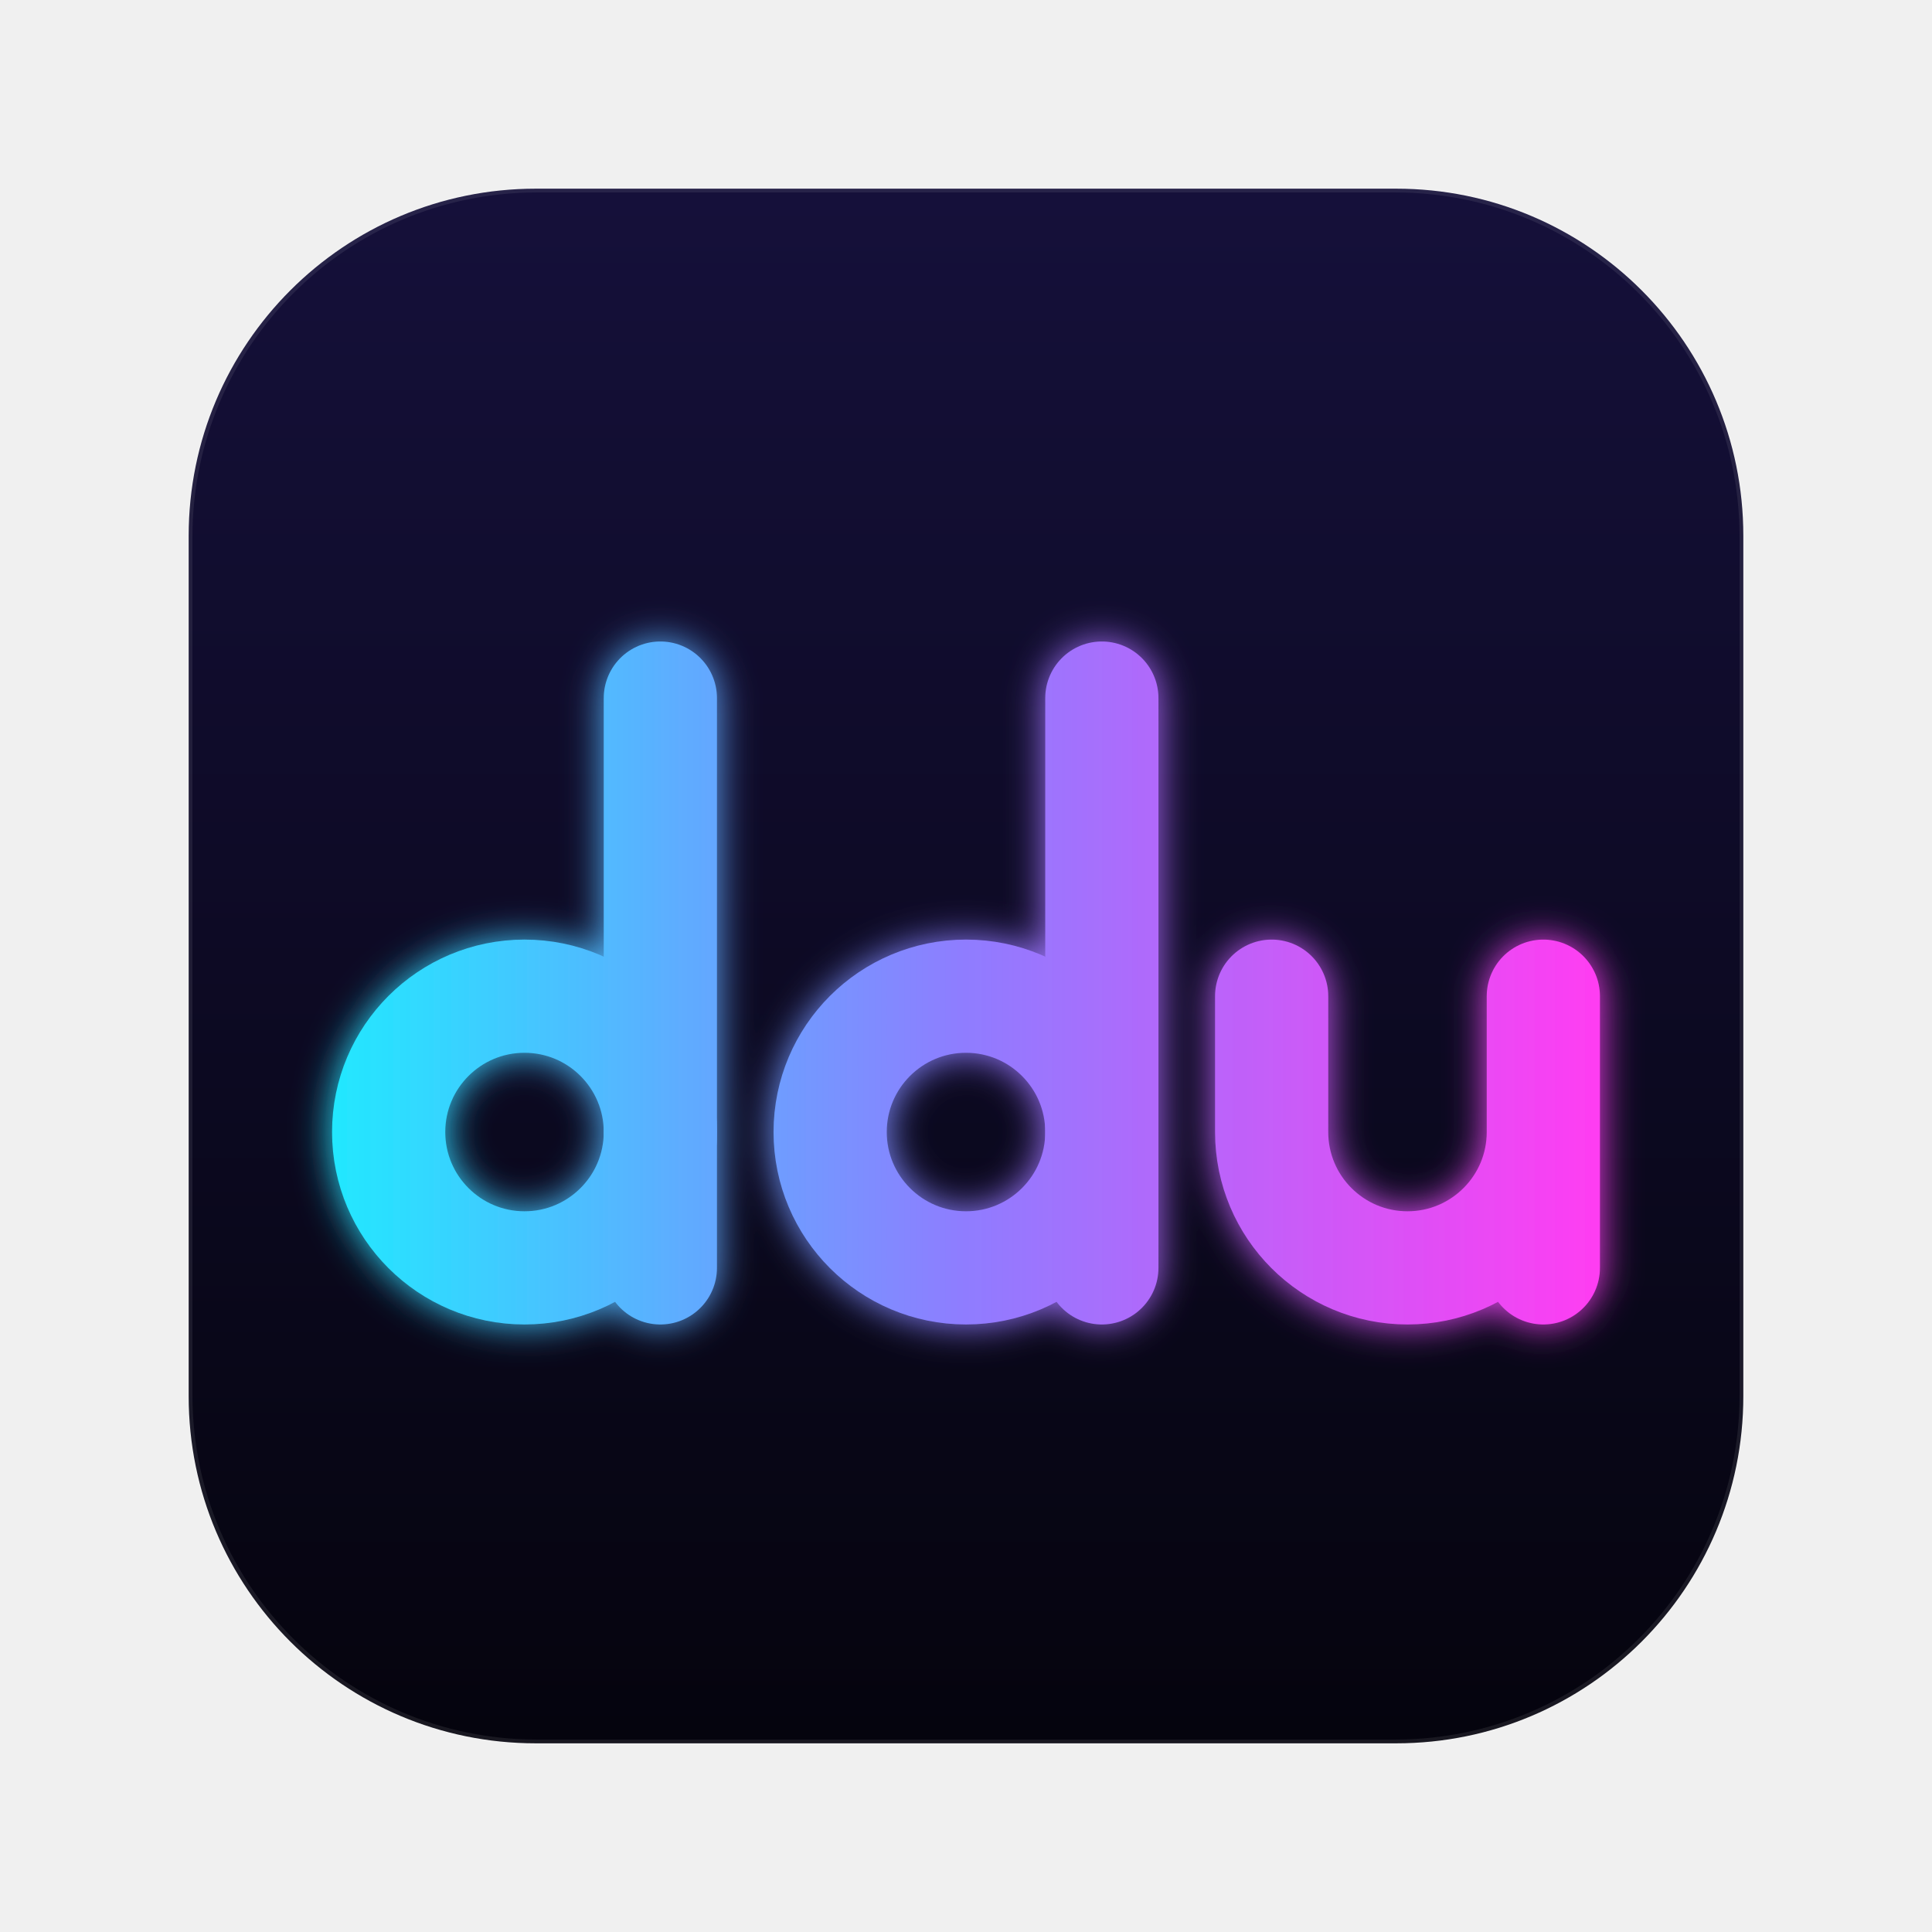
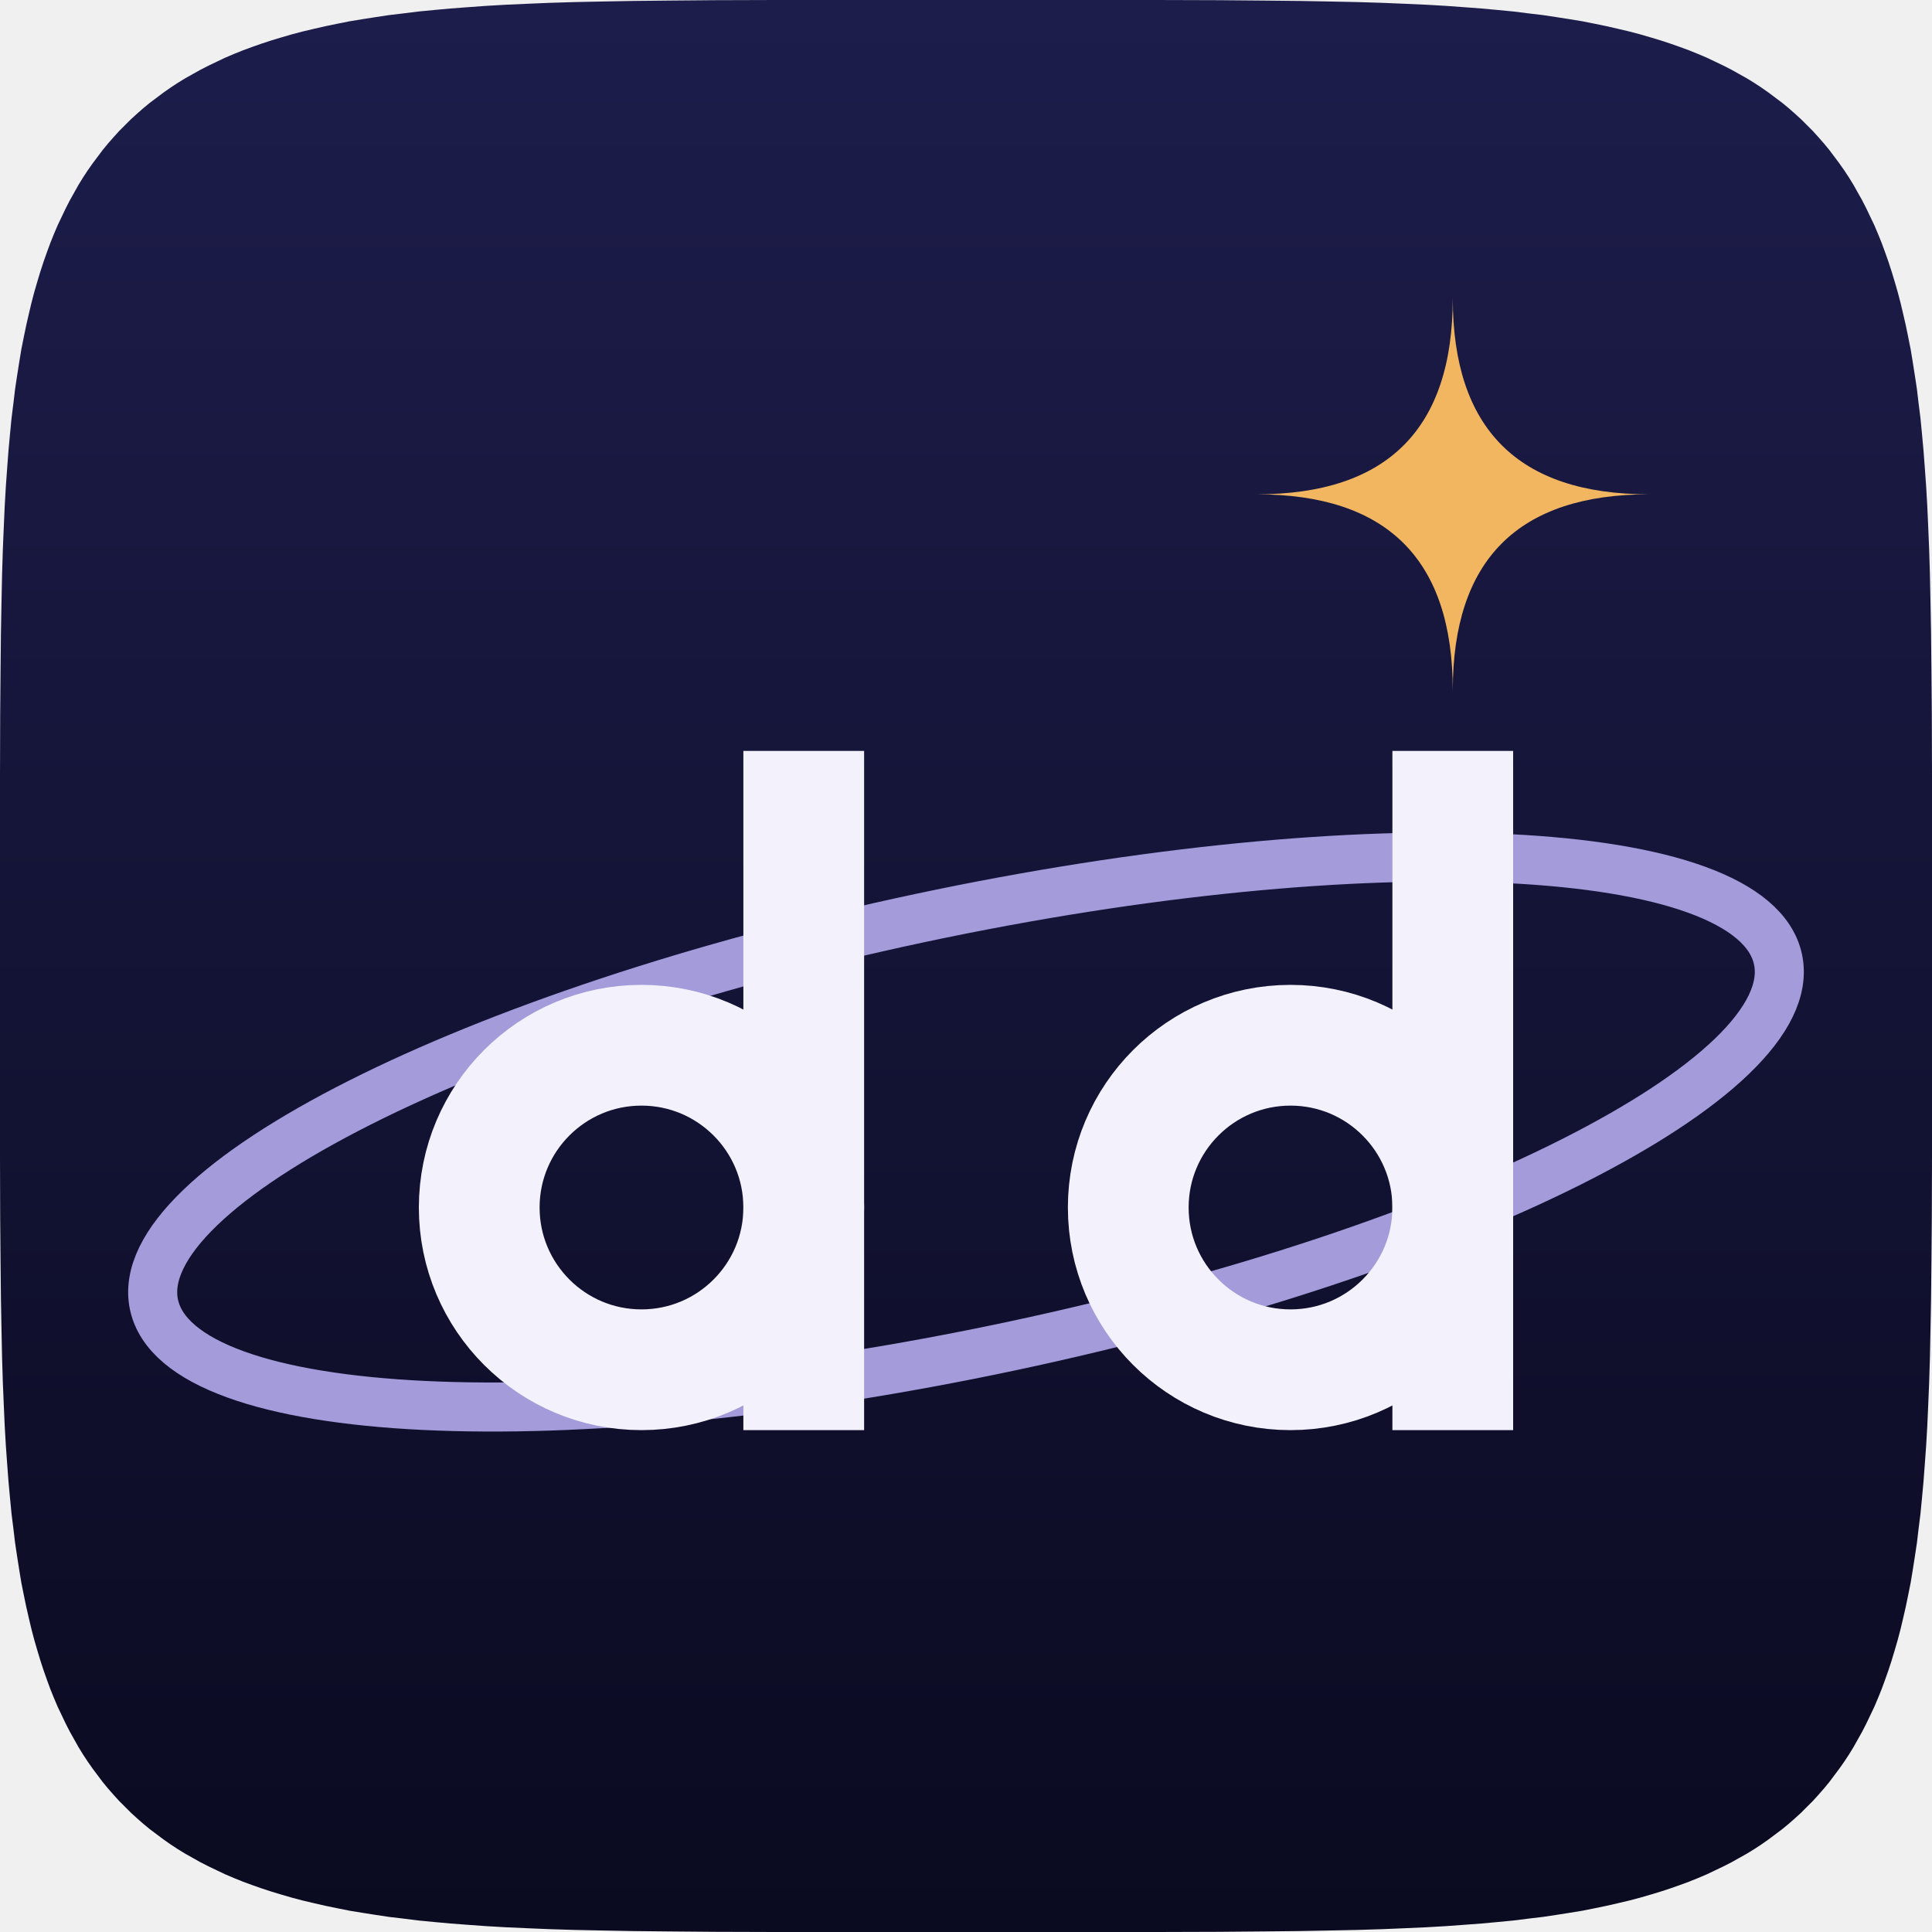
- <svg xmlns="http://www.w3.org/2000/svg" viewBox="0 0 1024 1024">
+ <svg xmlns="http://www.w3.org/2000/svg" viewBox="0 0 1024 1024" width="1024" height="1024">
  <defs>
    <linearGradient id="bg" x1="0" y1="0" x2="0" y2="1">
-       <stop offset="0" stop-color="#15103a" />
-       <stop offset="1" stop-color="#05040e" />
+       <stop offset="0" stop-color="#1D1D4C" />
+       <stop offset="1" stop-color="#0A0A20" />
    </linearGradient>
-     <linearGradient id="ink" gradientUnits="userSpaceOnUse" x1="176" y1="0" x2="848" y2="0">
-       <stop offset="0" stop-color="#22e8ff" />
-       <stop offset="0.5" stop-color="#8f7cff" />
-       <stop offset="1" stop-color="#ff3df2" />
-     </linearGradient>
-     <filter id="glow" x="-20%" y="-20%" width="140%" height="140%">
-       <feGaussianBlur stdDeviation="10" result="b" />
-       <feMerge>
-         <feMergeNode in="b" />
-         <feMergeNode in="SourceGraphic" />
-       </feMerge>
-     </filter>
  </defs>
-   <rect x="100" y="100" width="824" height="824" rx="184" fill="url(#bg)" />
-   <rect x="100.5" y="100.5" width="823" height="823" rx="184" fill="none" stroke="#ffffff" stroke-opacity="0.08" stroke-width="3" />
-   <g fill="none" stroke="url(#ink)" stroke-width="60" stroke-linecap="round" filter="url(#glow)">
-     <circle cx="278" cy="600" r="72" />
-     <line x1="350" y1="370" x2="350" y2="672" />
-     <circle cx="512" cy="600" r="72" />
-     <line x1="584" y1="370" x2="584" y2="672" />
-     <path d="M674 528 L674 600 A72 72 0 0 0 818 600 M818 528 L818 672" />
+   <path d="M1024.0 512.0 L1024.0 613.4 L1023.9 645.8 L1023.7 669.3 L1023.5 688.5 L1023.2 704.9 L1022.9 719.5 L1022.5 732.6 L1022.0 744.6 L1021.5 755.8 L1020.9 766.2 L1020.2 775.9 L1019.5 785.2 L1018.7 793.9 L1017.9 802.2 L1016.9 810.2 L1016.0 817.8 L1014.9 825.1 L1013.8 832.1 L1012.7 838.8 L1011.4 845.3 L1010.1 851.6 L1008.7 857.7 L1007.3 863.6 L1005.8 869.3 L1004.2 874.8 L1002.6 880.1 L1000.9 885.3 L999.1 890.4 L997.3 895.3 L995.4 900.0 L993.4 904.7 L991.3 909.1 L989.2 913.5 L987.0 917.8 L984.7 921.9 L982.4 926.0 L980.0 929.9 L977.5 933.7 L974.9 937.4 L972.2 941.0 L969.5 944.6 L966.7 948.0 L963.8 951.3 L960.8 954.6 L957.7 957.7 L954.6 960.8 L951.3 963.8 L948.0 966.7 L944.6 969.5 L941.0 972.2 L937.4 974.9 L933.7 977.5 L929.9 980.0 L926.0 982.4 L921.9 984.7 L917.8 987.0 L913.5 989.2 L909.1 991.3 L904.7 993.4 L900.0 995.4 L895.3 997.3 L890.4 999.1 L885.3 1000.9 L880.1 1002.6 L874.8 1004.2 L869.3 1005.8 L863.6 1007.3 L857.7 1008.7 L851.6 1010.1 L845.3 1011.4 L838.8 1012.7 L832.1 1013.8 L825.1 1014.9 L817.8 1016.0 L810.2 1016.9 L802.2 1017.9 L793.9 1018.7 L785.2 1019.5 L775.9 1020.2 L766.2 1020.9 L755.8 1021.5 L744.6 1022.0 L732.6 1022.5 L719.5 1022.9 L704.9 1023.2 L688.5 1023.5 L669.3 1023.7 L645.8 1023.9 L613.4 1024.0 L512.0 1024.0 L410.6 1024.0 L378.2 1023.9 L354.7 1023.7 L335.5 1023.5 L319.1 1023.2 L304.5 1022.9 L291.4 1022.5 L279.4 1022.0 L268.2 1021.5 L257.8 1020.9 L248.1 1020.2 L238.8 1019.5 L230.1 1018.7 L221.8 1017.9 L213.8 1016.9 L206.2 1016.0 L198.9 1014.9 L191.9 1013.8 L185.2 1012.7 L178.7 1011.4 L172.4 1010.1 L166.3 1008.7 L160.4 1007.3 L154.7 1005.8 L149.2 1004.2 L143.9 1002.6 L138.7 1000.9 L133.6 999.1 L128.7 997.3 L124.0 995.4 L119.3 993.4 L114.9 991.3 L110.5 989.2 L106.2 987.0 L102.1 984.7 L98.0 982.4 L94.1 980.0 L90.3 977.5 L86.6 974.9 L83.0 972.2 L79.4 969.5 L76.0 966.7 L72.7 963.8 L69.4 960.8 L66.3 957.7 L63.2 954.6 L60.2 951.3 L57.3 948.0 L54.5 944.6 L51.8 941.0 L49.1 937.4 L46.5 933.7 L44.0 929.9 L41.6 926.0 L39.3 921.9 L37.0 917.8 L34.8 913.5 L32.7 909.1 L30.6 904.7 L28.6 900.0 L26.7 895.3 L24.9 890.4 L23.1 885.3 L21.4 880.1 L19.8 874.8 L18.2 869.3 L16.7 863.6 L15.3 857.7 L13.9 851.6 L12.6 845.3 L11.3 838.8 L10.2 832.1 L9.1 825.1 L8.0 817.8 L7.1 810.2 L6.1 802.2 L5.3 793.9 L4.5 785.2 L3.8 775.9 L3.1 766.2 L2.5 755.8 L2.0 744.6 L1.5 732.6 L1.1 719.5 L0.8 704.9 L0.5 688.5 L0.3 669.3 L0.1 645.8 L0.0 613.4 L0.0 512.0 L0.0 410.6 L0.1 378.2 L0.3 354.7 L0.5 335.5 L0.8 319.1 L1.1 304.5 L1.5 291.4 L2.0 279.4 L2.5 268.2 L3.1 257.8 L3.8 248.1 L4.5 238.8 L5.3 230.1 L6.1 221.8 L7.1 213.8 L8.0 206.2 L9.1 198.9 L10.2 191.9 L11.3 185.2 L12.6 178.7 L13.9 172.4 L15.3 166.3 L16.7 160.4 L18.2 154.7 L19.8 149.2 L21.4 143.9 L23.1 138.7 L24.9 133.6 L26.7 128.7 L28.6 124.0 L30.6 119.3 L32.7 114.9 L34.8 110.5 L37.0 106.2 L39.3 102.1 L41.6 98.0 L44.0 94.1 L46.5 90.3 L49.1 86.6 L51.8 83.0 L54.5 79.4 L57.3 76.0 L60.2 72.7 L63.2 69.4 L66.3 66.3 L69.4 63.2 L72.7 60.2 L76.0 57.3 L79.4 54.5 L83.0 51.8 L86.6 49.1 L90.3 46.5 L94.1 44.0 L98.0 41.6 L102.1 39.3 L106.2 37.0 L110.5 34.8 L114.9 32.7 L119.3 30.6 L124.0 28.6 L128.7 26.7 L133.6 24.9 L138.7 23.1 L143.9 21.4 L149.2 19.8 L154.7 18.2 L160.4 16.7 L166.3 15.3 L172.4 13.9 L178.7 12.6 L185.2 11.3 L191.9 10.2 L198.9 9.1 L206.2 8.0 L213.8 7.1 L221.8 6.1 L230.1 5.3 L238.8 4.5 L248.1 3.8 L257.8 3.1 L268.2 2.5 L279.4 2.0 L291.4 1.5 L304.5 1.1 L319.1 0.8 L335.5 0.5 L354.7 0.3 L378.2 0.1 L410.6 0.0 L512.0 0.0 L613.4 0.0 L645.8 0.1 L669.3 0.3 L688.5 0.5 L704.9 0.8 L719.5 1.1 L732.6 1.5 L744.6 2.0 L755.8 2.5 L766.2 3.1 L775.9 3.8 L785.2 4.5 L793.9 5.3 L802.2 6.1 L810.2 7.1 L817.8 8.0 L825.1 9.1 L832.1 10.2 L838.8 11.3 L845.3 12.6 L851.6 13.9 L857.7 15.3 L863.6 16.7 L869.3 18.2 L874.8 19.8 L880.1 21.4 L885.3 23.1 L890.4 24.9 L895.3 26.7 L900.0 28.6 L904.7 30.6 L909.1 32.7 L913.5 34.8 L917.8 37.0 L921.9 39.3 L926.0 41.6 L929.9 44.0 L933.7 46.5 L937.4 49.1 L941.0 51.8 L944.6 54.5 L948.0 57.3 L951.3 60.2 L954.6 63.2 L957.7 66.3 L960.8 69.4 L963.8 72.7 L966.7 76.0 L969.5 79.4 L972.2 83.0 L974.9 86.6 L977.5 90.3 L980.0 94.1 L982.4 98.0 L984.7 102.1 L987.0 106.2 L989.2 110.5 L991.3 114.9 L993.4 119.3 L995.4 124.0 L997.3 128.7 L999.1 133.6 L1000.9 138.7 L1002.6 143.9 L1004.2 149.2 L1005.8 154.7 L1007.3 160.4 L1008.7 166.3 L1010.1 172.4 L1011.4 178.7 L1012.7 185.2 L1013.8 191.9 L1014.9 198.9 L1016.0 206.2 L1016.9 213.8 L1017.9 221.8 L1018.7 230.1 L1019.5 238.8 L1020.2 248.1 L1020.9 257.8 L1021.5 268.2 L1022.0 279.4 L1022.5 291.4 L1022.9 304.5 L1023.2 319.1 L1023.5 335.5 L1023.7 354.7 L1023.9 378.2 L1024.0 410.6 Z" fill="url(#bg)" />
+   <g transform="rotate(-12 512 600)">
+     <ellipse cx="512" cy="600" rx="440" ry="116" fill="none" stroke="#A39BDA" stroke-width="26" />
  </g>
+   <g fill="none" stroke="#F3F1FC" stroke-width="64" stroke-linecap="square">
+     <circle cx="340" cy="640" r="86" />
+     <path d="M426 430 L426 726" />
+     <circle cx="684" cy="640" r="86" />
+     <path d="M770 430 L770 726" />
+   </g>
+   <path d="M770 158 Q770 262 874 262 Q770 262 770 366 Q770 262 666 262 Q770 262 770 158 Z" fill="#F2B661" />
</svg>
